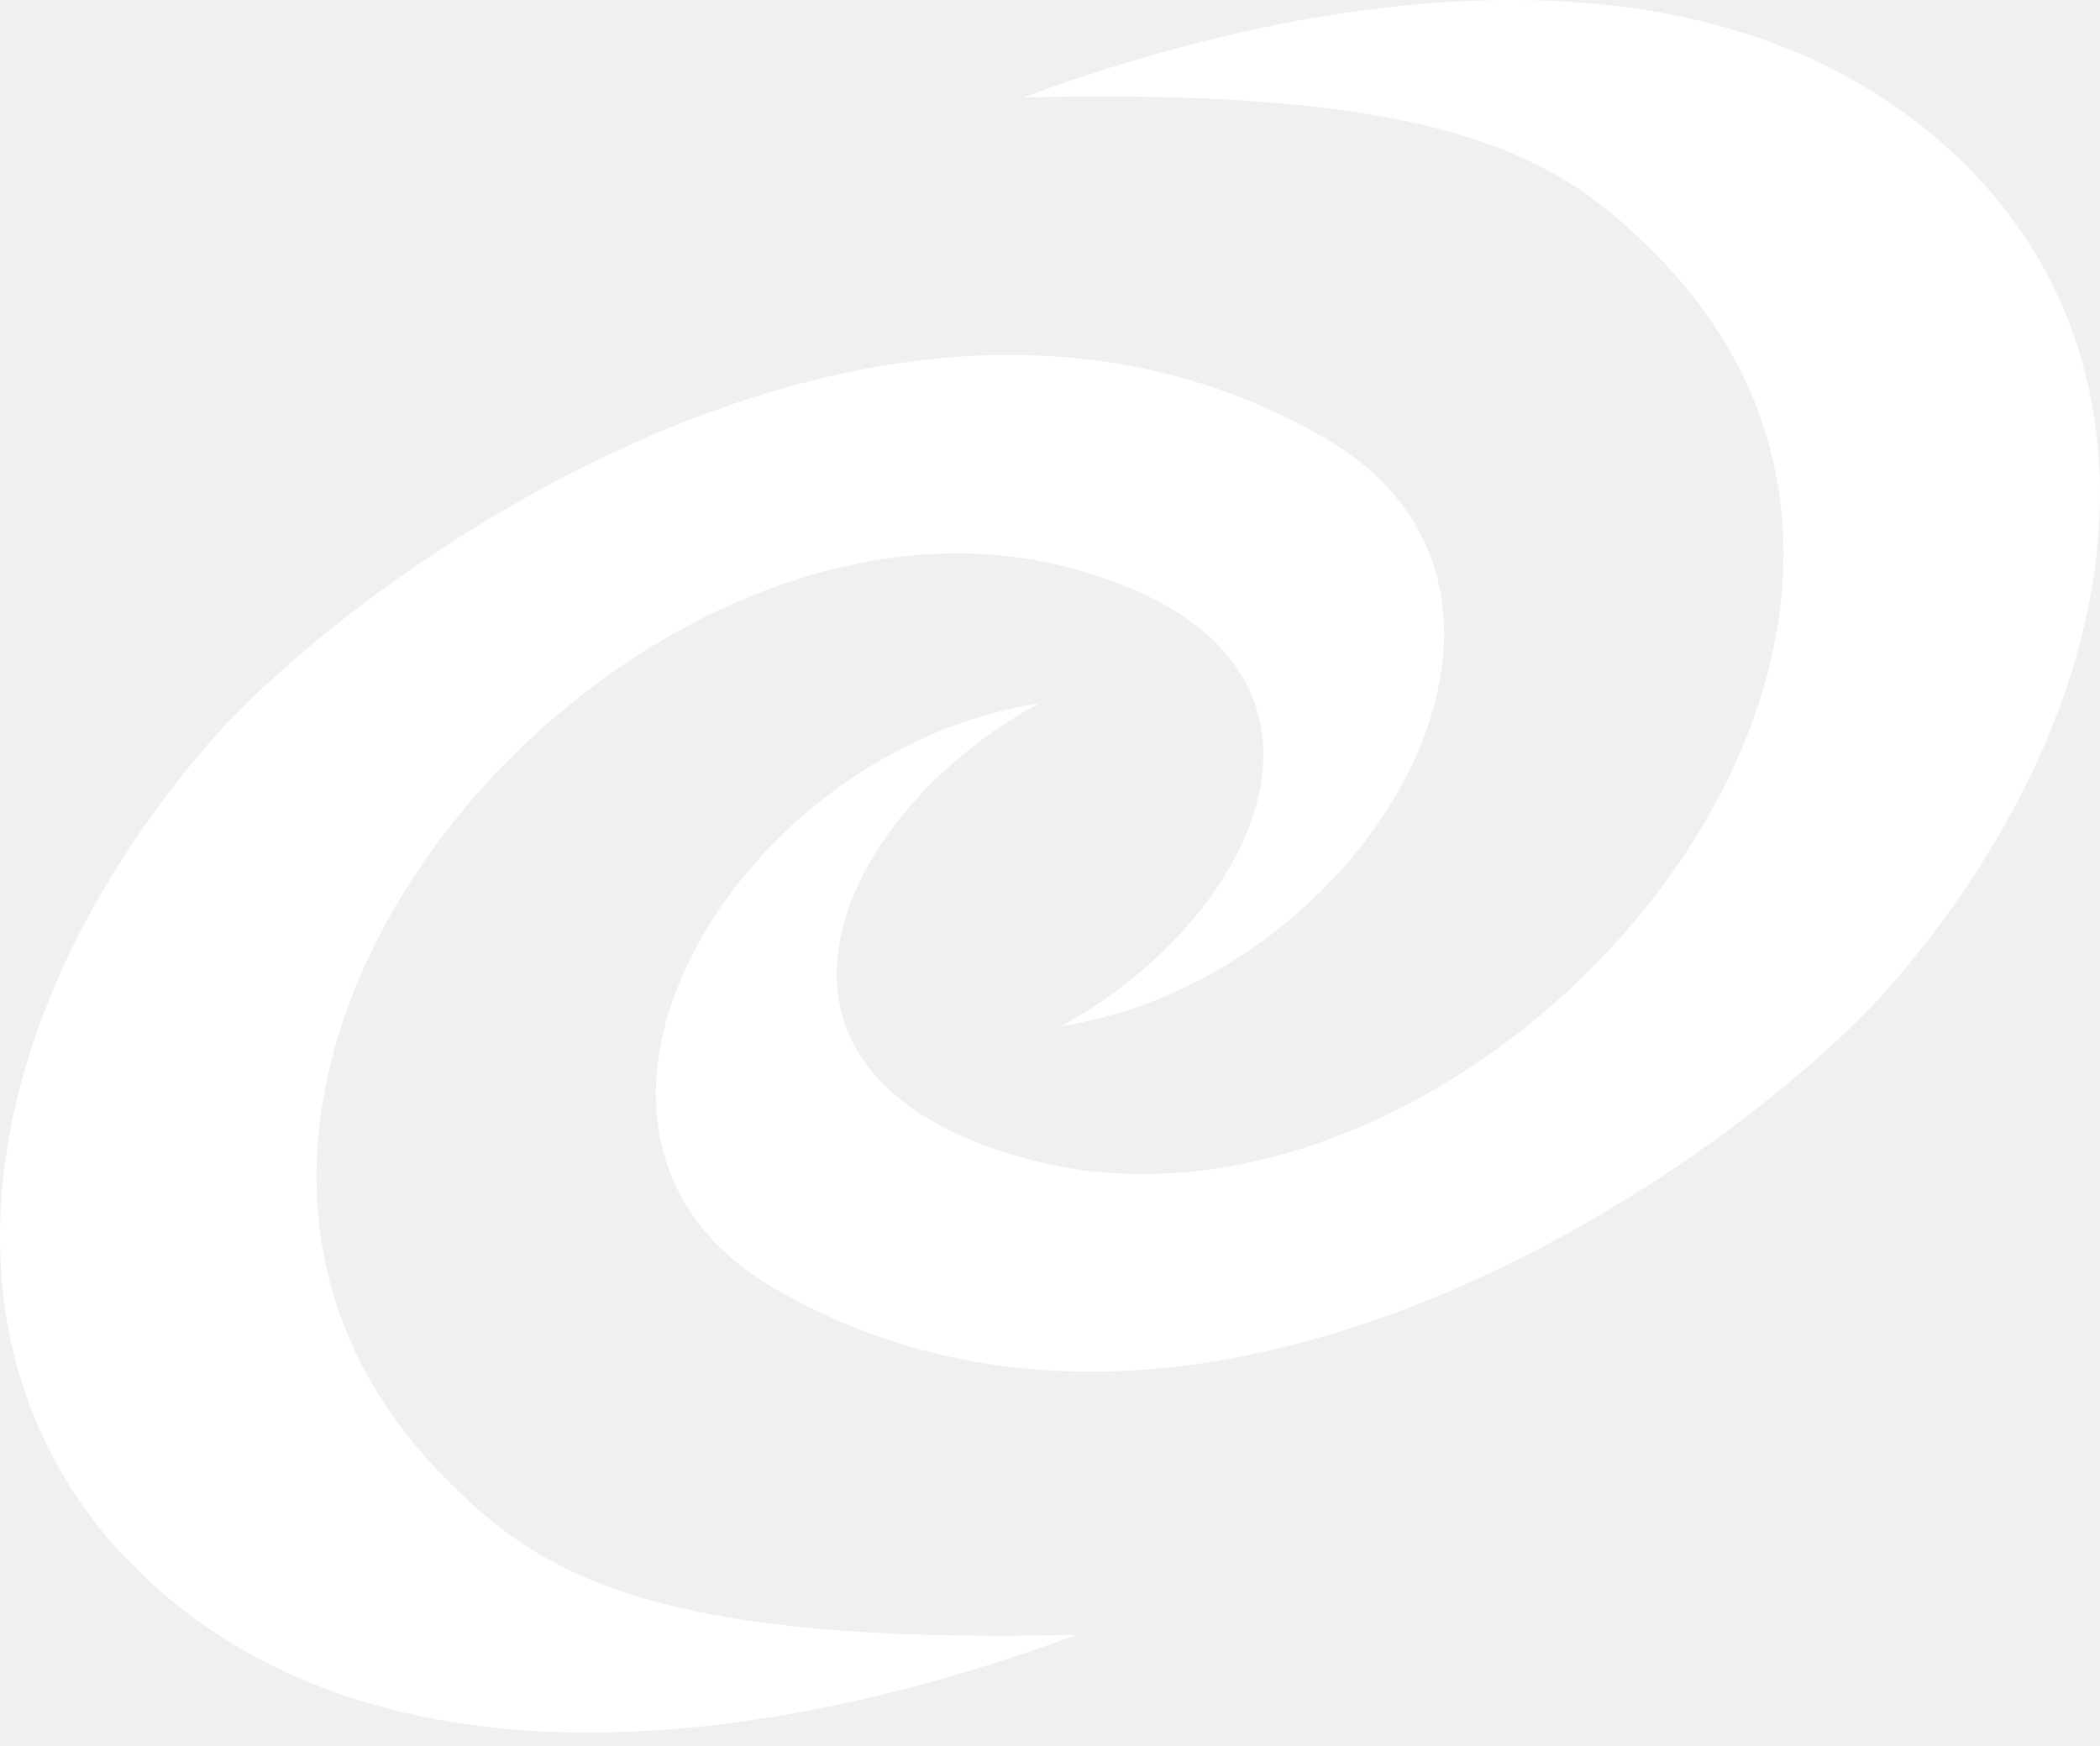
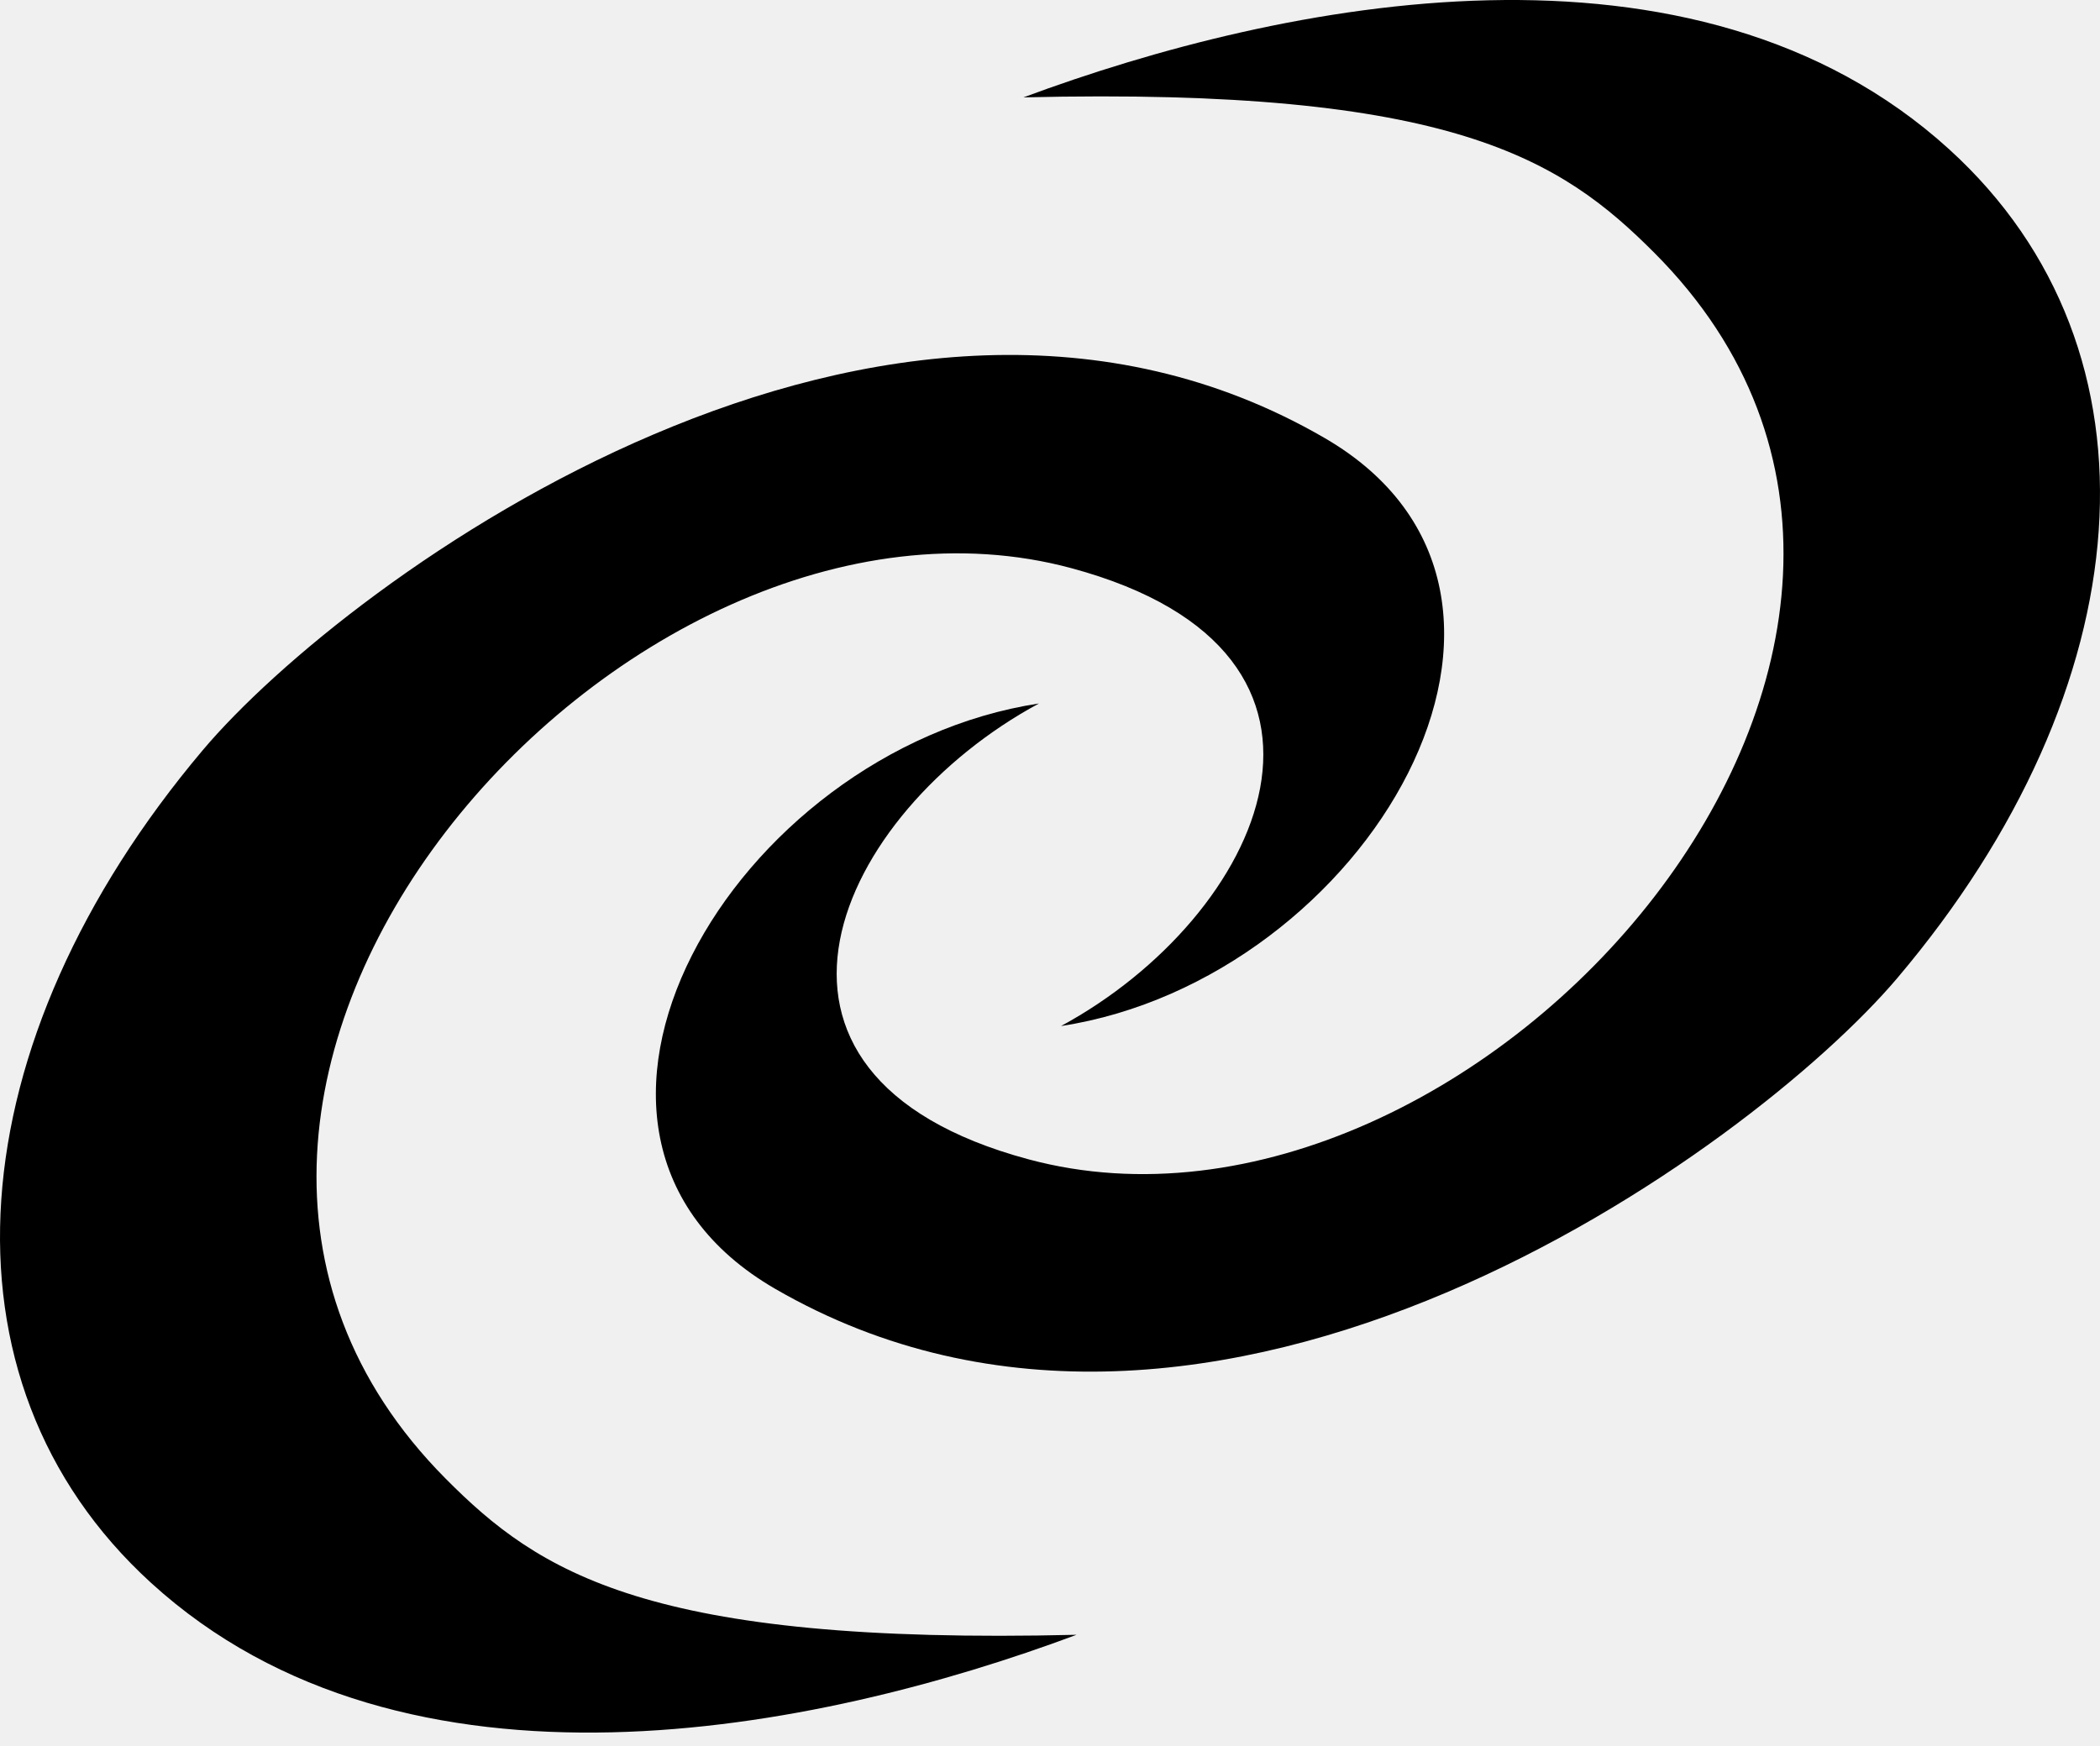
- <svg xmlns="http://www.w3.org/2000/svg" width="160" height="133" viewBox="0 0 160 133" fill="none">
-   <path d="M81.63 43.298C105.663 49.779 96.208 69.864 80.842 78.19C104.087 74.622 121.408 45.281 100.936 33.386C67.555 13.991 26.472 44.091 15.441 57.176C-3.28 79.38 -5.44 105.153 11.501 120.616C30.899 138.321 62.194 131.983 82.024 124.581C49.324 125.375 41.05 119.824 33.958 112.686C4.409 82.949 47.599 34.121 81.63 43.298Z" fill="white" />
-   <path d="M78.37 88.349C54.337 81.896 63.792 61.899 79.158 53.609C55.913 57.161 38.592 86.374 59.064 98.218C92.445 117.528 133.528 87.559 144.559 74.532C163.28 52.424 165.44 26.764 148.499 11.368C129.101 -6.26 97.806 0.052 77.976 7.421C110.677 6.631 118.95 12.158 126.042 19.263C155.591 48.871 112.401 97.486 78.37 88.349Z" fill="white" />
+ <svg xmlns="http://www.w3.org/2000/svg" width="160" height="133" viewBox="0 0 160 133" fill="currentColor">
+   <path d="M81.63 43.298C105.663 49.779 96.208 69.864 80.842 78.19C104.087 74.622 121.408 45.281 100.936 33.386C67.555 13.991 26.472 44.091 15.441 57.176C-3.28 79.38 -5.44 105.153 11.501 120.616C30.899 138.321 62.194 131.983 82.024 124.581C49.324 125.375 41.05 119.824 33.958 112.686C4.409 82.949 47.599 34.121 81.63 43.298Z" fill="currentColor" />
+   <path d="M78.37 88.349C54.337 81.896 63.792 61.899 79.158 53.609C55.913 57.161 38.592 86.374 59.064 98.218C92.445 117.528 133.528 87.559 144.559 74.532C163.28 52.424 165.44 26.764 148.499 11.368C129.101 -6.26 97.806 0.052 77.976 7.421C110.677 6.631 118.95 12.158 126.042 19.263C155.591 48.871 112.401 97.486 78.37 88.349Z" fill="currentColor" />
</svg>
